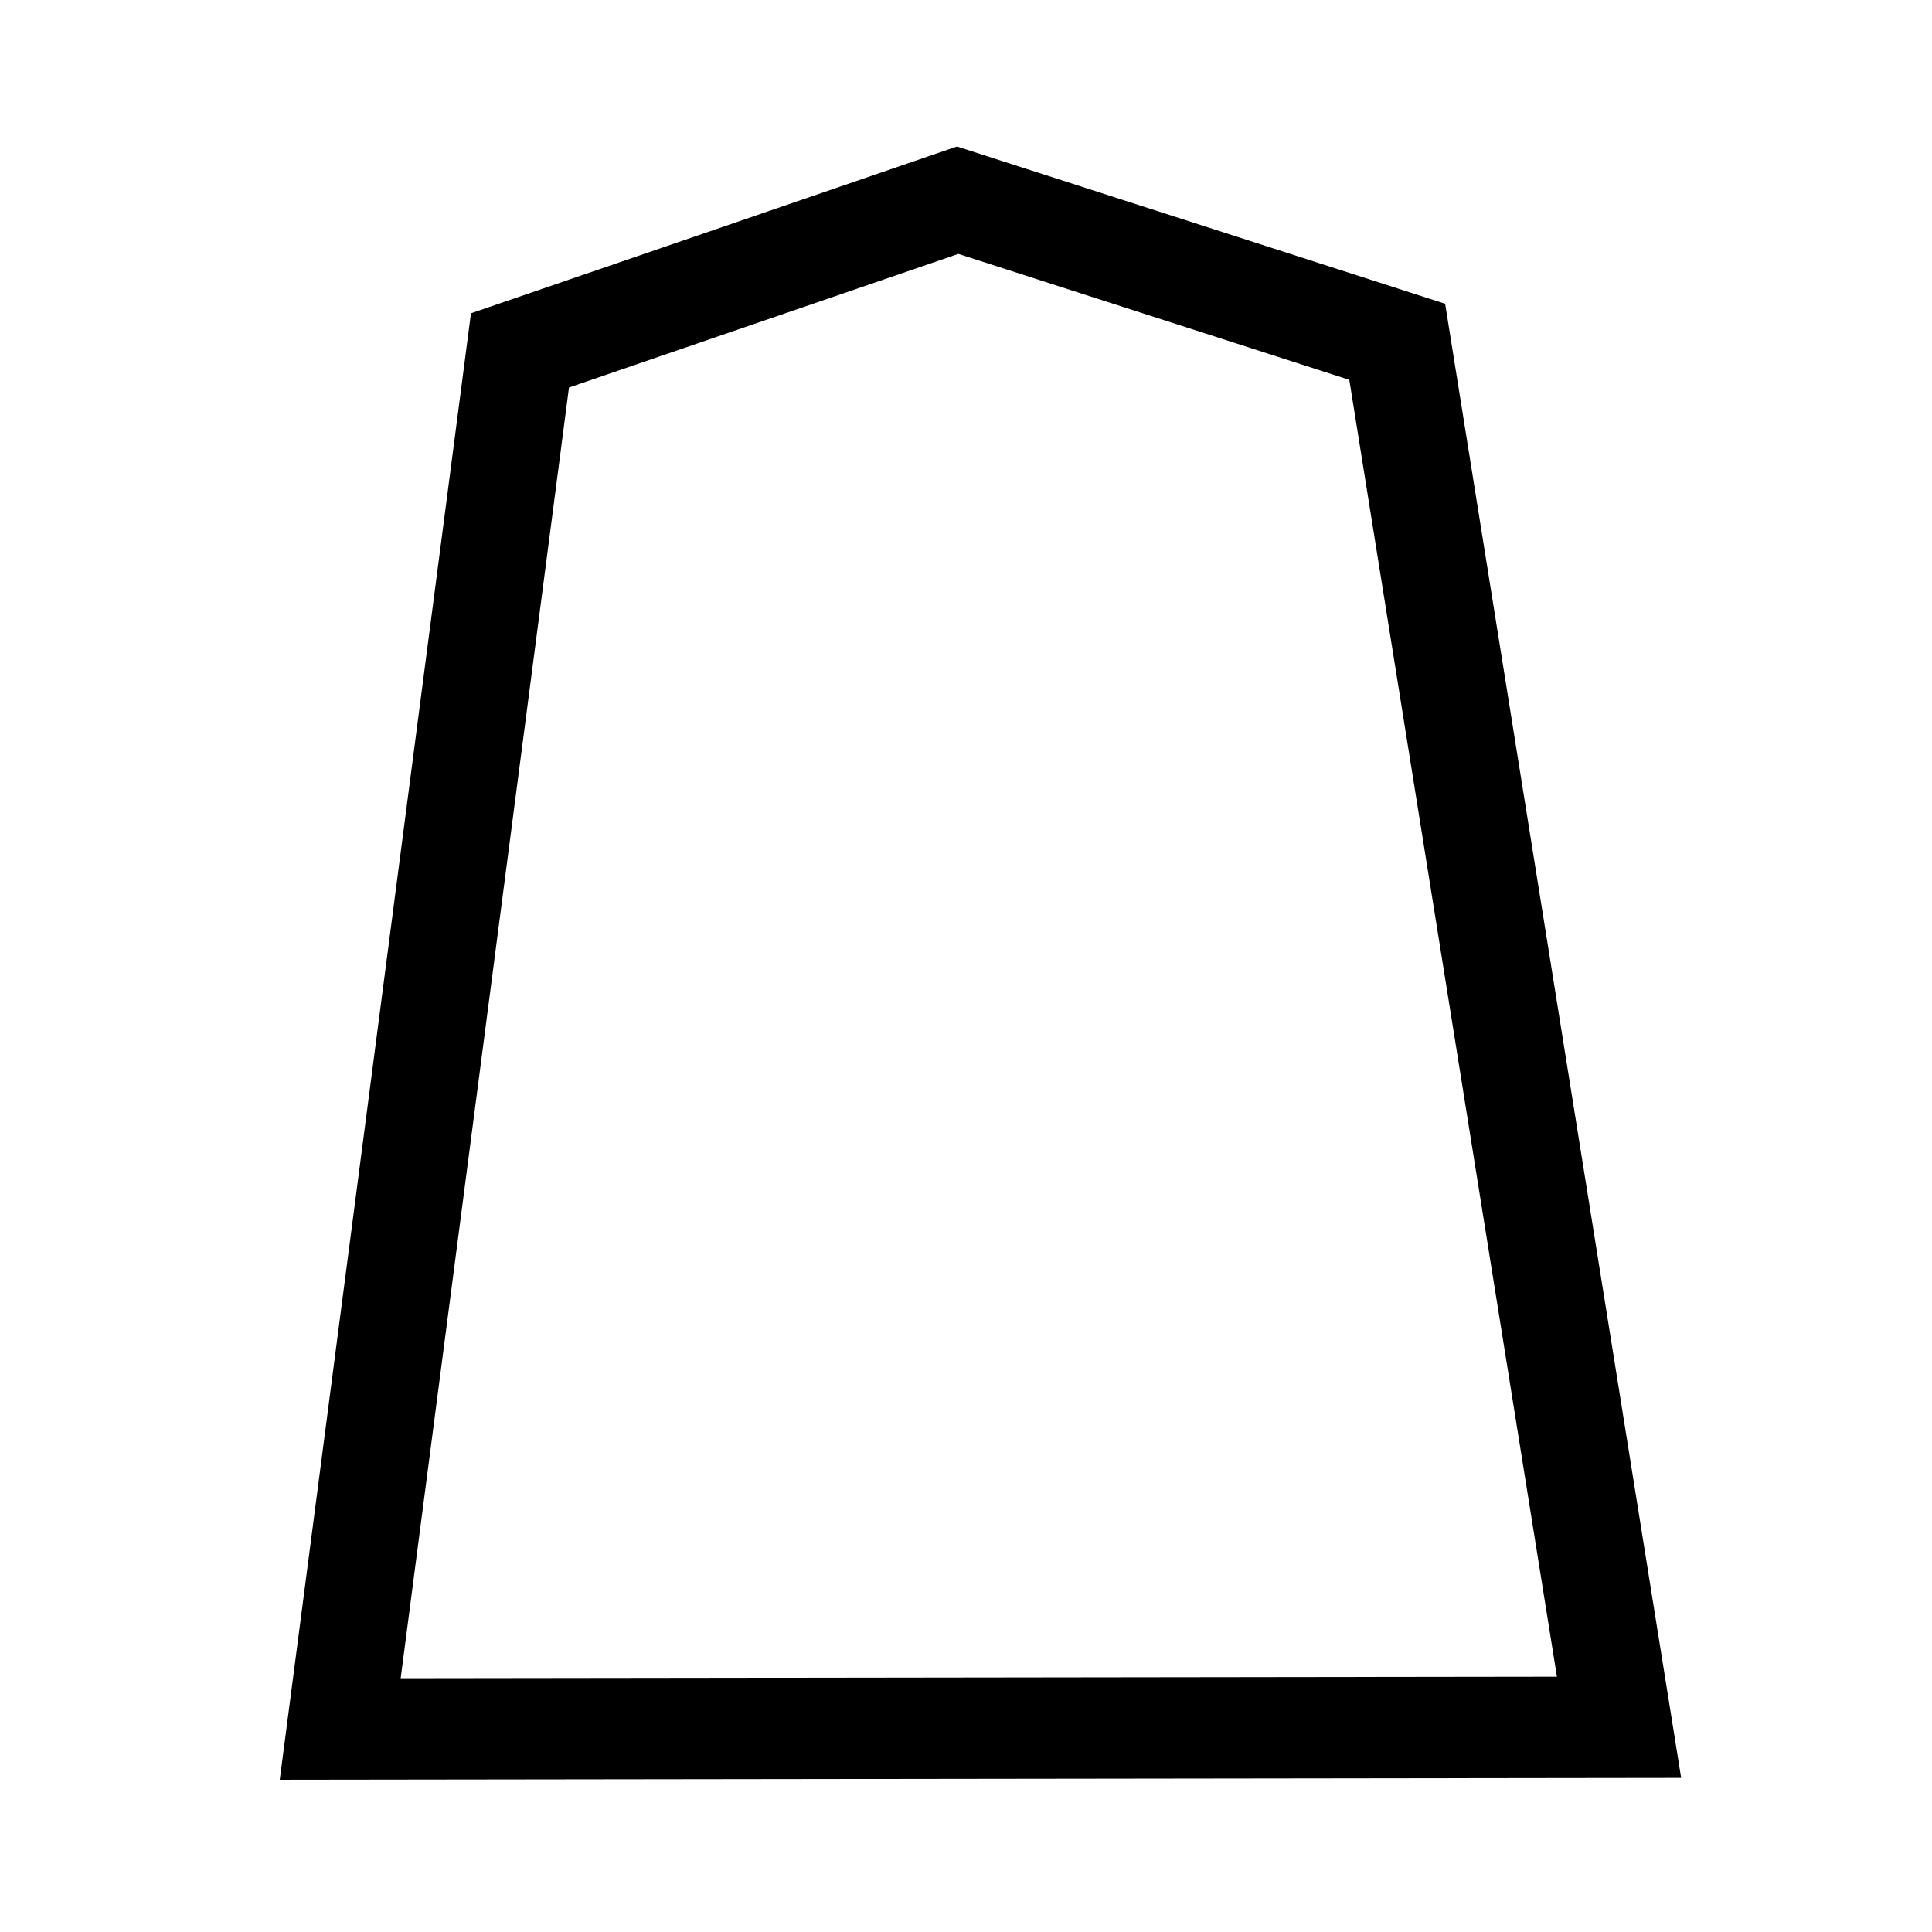
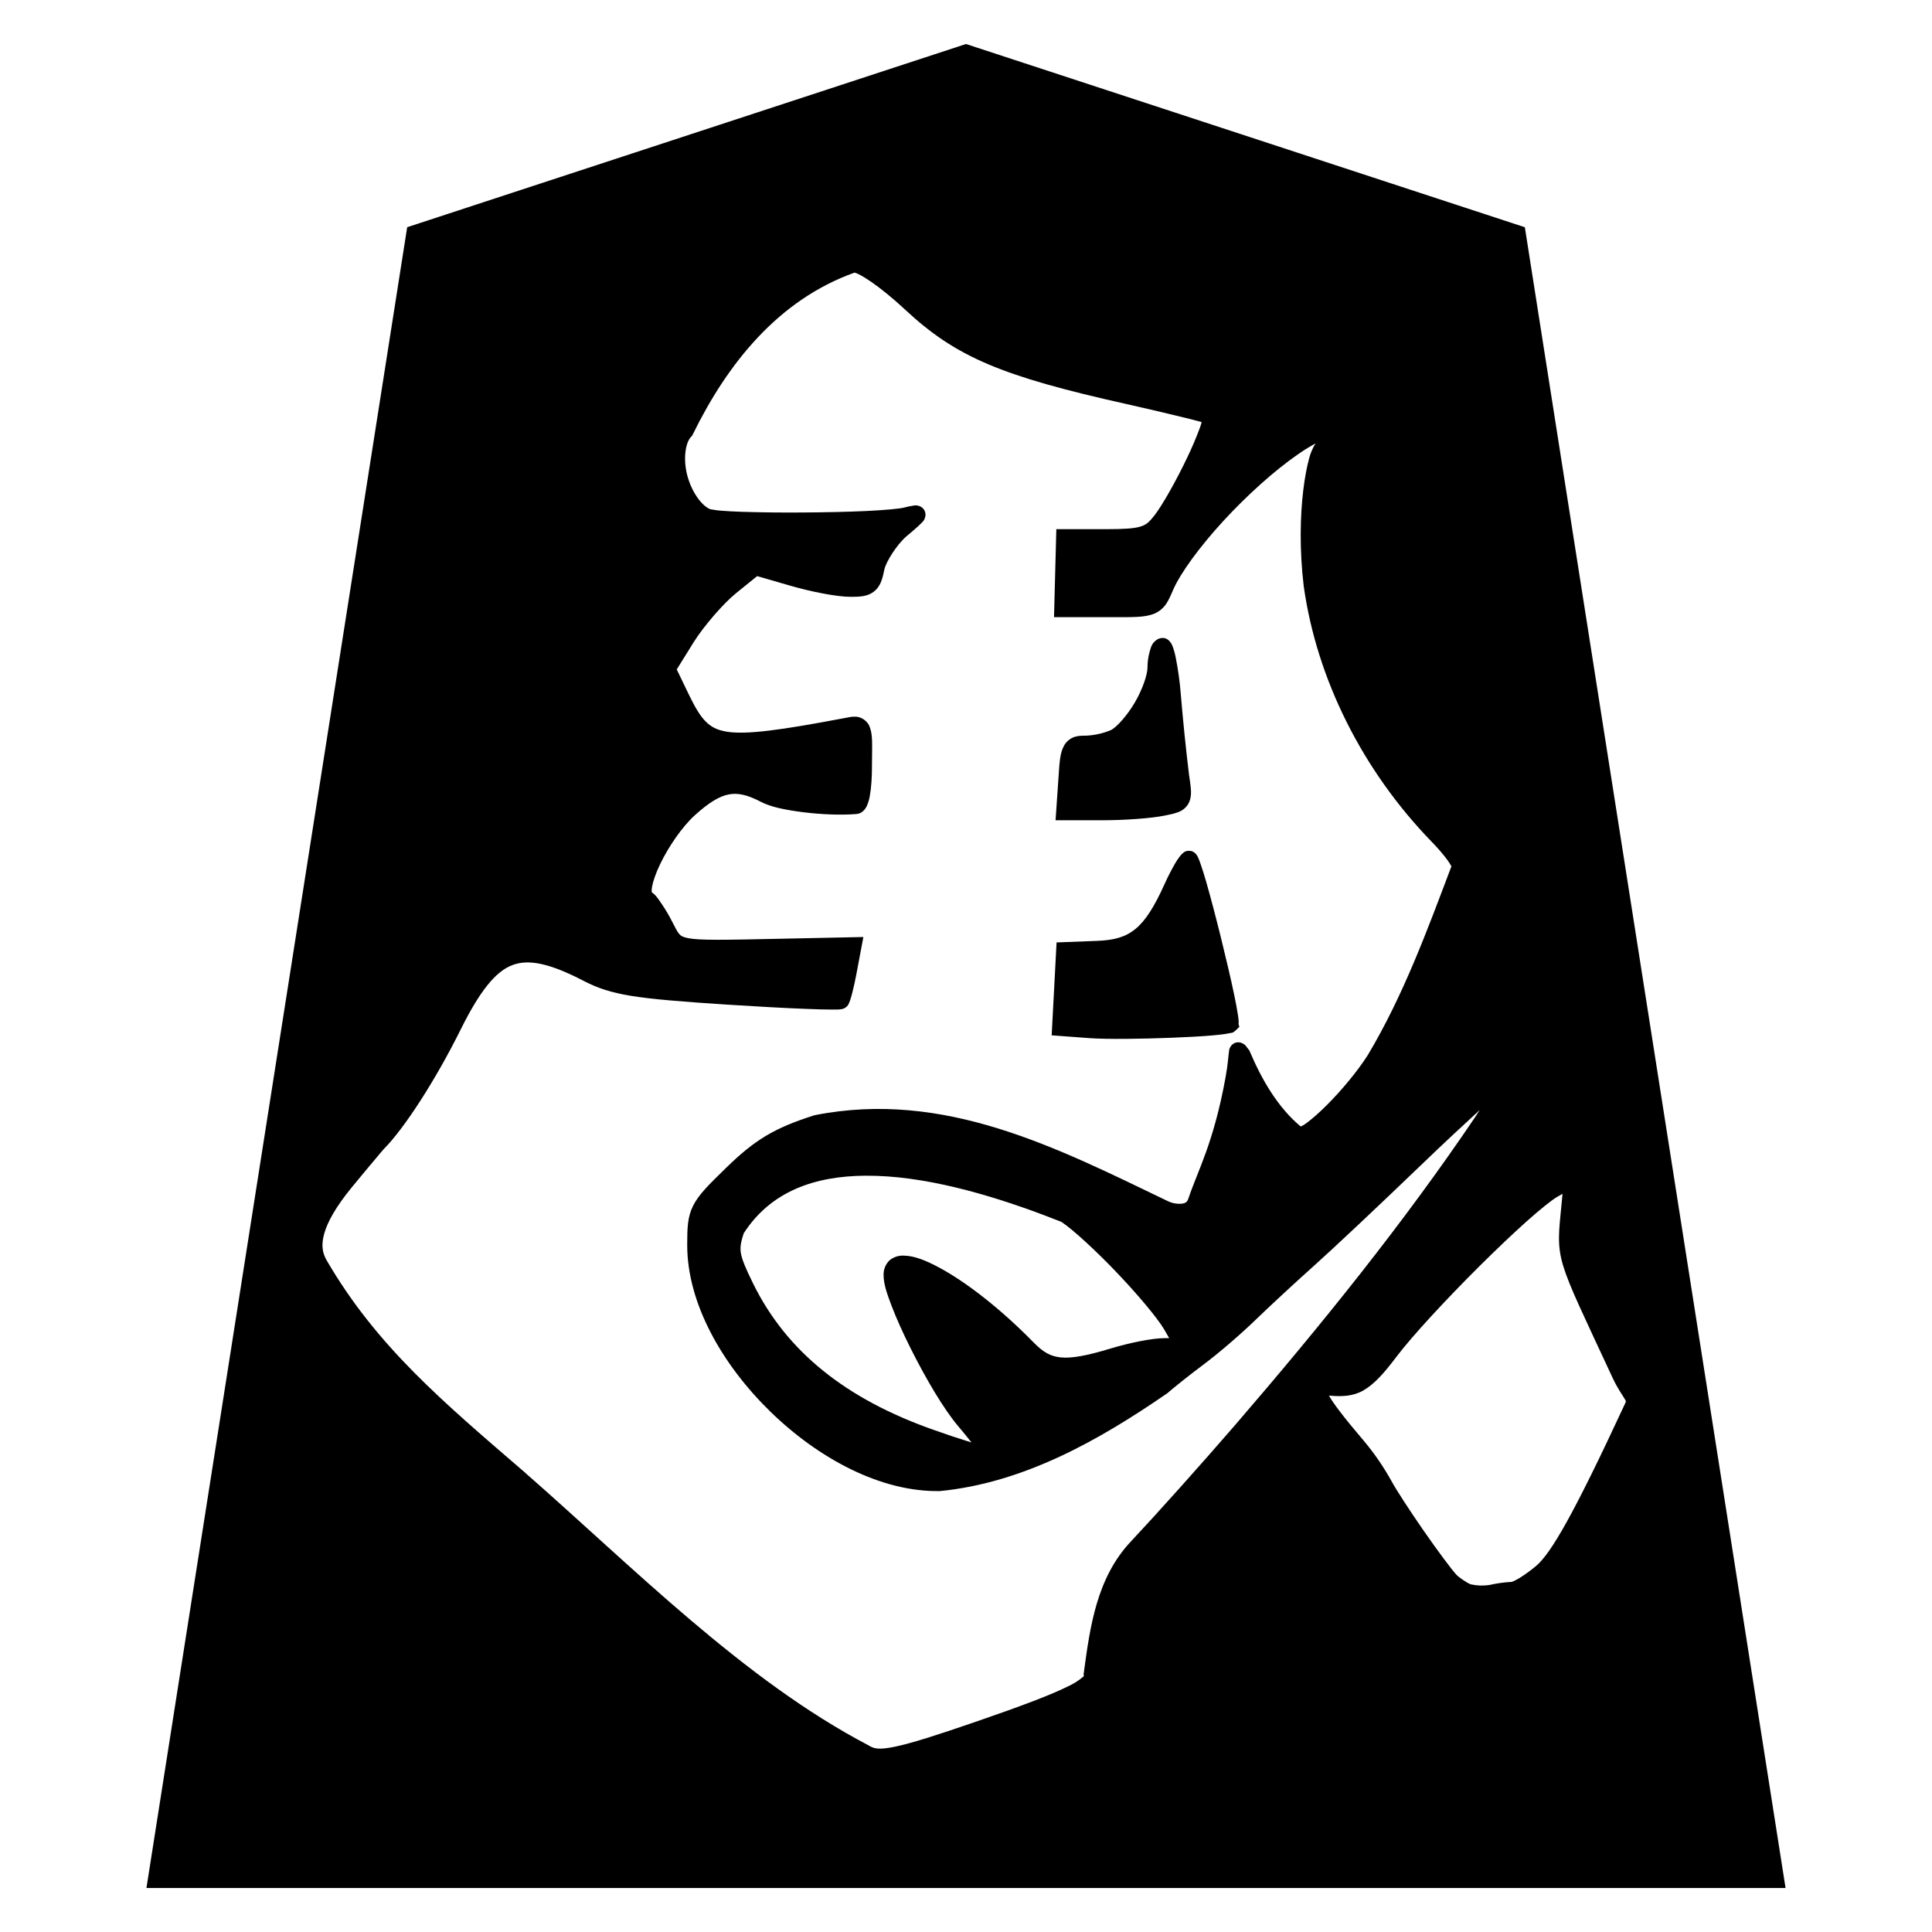
<svg xmlns="http://www.w3.org/2000/svg" viewBox="0 0 50 50">
-   <path d="M 21.7 -0.3 L 35.2 4.5 L 41.3 49.7 L 1.8 49.2 L 8.1 4.4 Z" style="fill:none;stroke:#000;stroke-width:3.3;" transform="matrix(.8377 -.01116 .01396 .7948 6.61 5.662)" />
+   <path d="M25 1.139 10.538 5.88 3.79 48.861h42.42l-6.747-42.98Zm-2.89 5.916c.021.006.048.01.112.042q.132.065.323.196c.253.174.565.427.89.73 1.307 1.216 2.48 1.712 5.72 2.434.55.123 1.064.245 1.447.339.192.047.351.087.464.118l.033.01c-.012.043-.022.081-.045.145a9 9 0 0 1-.324.762c-.275.58-.64 1.234-.854 1.509-.14.178-.21.241-.363.288-.154.048-.419.067-.885.067h-1.29l-.03 1.133-.03 1.144h1.428c.596 0 .904.013 1.162-.088a.7.7 0 0 0 .31-.252c.071-.106.12-.22.18-.361.193-.444.691-1.123 1.298-1.784.607-.66 1.327-1.312 1.956-1.744.172-.119.309-.199.434-.267a1.4 1.4 0 0 0-.164.38c-.06.22-.114.502-.154.833-.079.663-.101 1.53.013 2.49l.001.002v.001c.339 2.401 1.526 4.766 3.31 6.603.156.16.299.326.398.46.05.068.087.129.11.17.004.006.001-.004.004.002-.636 1.684-1.25 3.354-2.164 4.886-.267.42-.678.912-1.055 1.29-.19.19-.371.351-.517.46-.101.076-.131.084-.166.101-.593-.496-1.003-1.203-1.318-1.943l-.01-.025-.018-.021q-.031-.043-.059-.078c-.02-.024-.031-.049-.1-.085a.24.24 0 0 0-.173-.02.24.24 0 0 0-.138.105c-.04.067-.036.095-.04.127-.02.13-.024.315-.09.674-.309 1.703-.727 2.426-.957 3.12-.034.103-.071.125-.16.142a.7.7 0 0 1-.399-.076c-2.854-1.373-5.765-2.876-9.115-2.213l-.011.003-.012.003c-1.027.33-1.524.627-2.28 1.366-.448.437-.697.681-.843.969s-.154.574-.154 1.023c0 1.5.899 3.085 2.148 4.304s2.861 2.082 4.374 2.06h.019c2.178-.215 4.118-1.318 5.858-2.514l.01-.006.011-.008c.147-.13.583-.479.946-.75.38-.283.975-.795 1.348-1.158.36-.348 1.045-.983 1.517-1.404.482-.43 1.695-1.572 2.708-2.547.707-.68 1.135-1.073 1.573-1.476-.03.05-.068.095-.094.146-1.883 2.793-4.025 5.439-6.233 8.002-.926 1.07-2.037 2.31-2.694 3.01-.9.947-1.068 2.237-1.226 3.399l-.008.057.01.028c-.002.004-.001.008-.021.028a1.7 1.7 0 0 1-.404.253c-.43.214-1.183.5-2.337.897-1.06.366-1.712.572-2.122.657s-.54.057-.672-.022l-.011-.006q-.002 0-.003-.003c-3.233-1.69-6.104-4.618-8.89-7.056v-.002c-2.132-1.837-3.843-3.272-5.135-5.491-.111-.191-.15-.39-.068-.69.082-.301.299-.697.715-1.205a93 93 0 0 1 .74-.888l.081-.095c.554-.553 1.376-1.849 1.993-3.093.491-.99.9-1.505 1.335-1.673s.99-.042 1.866.413c.34.176.681.294 1.221.382.54.087 1.286.148 2.485.226.785.05 1.506.09 2.038.11.266.011.484.017.641.017q.118.002.192-.001l.07-.007q.017-.002.044-.009l.037-.014.026-.015.04-.03c.046-.046.049-.07.06-.093l.028-.071q.026-.078.054-.185a8 8 0 0 0 .112-.512l.177-.94-2.262.047c-1.327.029-1.977.041-2.269-.017-.146-.029-.188-.056-.236-.11s-.101-.16-.186-.326a4 4 0 0 0-.273-.46c-.092-.134-.15-.23-.275-.31.026.017.026.04.023.017a.5.5 0 0 1 .011-.152c.027-.144.1-.352.208-.577.216-.45.569-.967.902-1.268.36-.325.63-.488.872-.534s.484.01.834.192c.258.135.651.213 1.103.269s.95.079 1.368.046c.14-.01.222-.116.264-.197a1 1 0 0 0 .082-.27q.058-.31.057-.827c0-.527.03-.777-.08-1.009a.43.43 0 0 0-.32-.216c-.115-.008-.207.016-.323.038-1.629.309-2.533.434-3.04.349-.252-.043-.404-.123-.547-.269-.143-.145-.274-.37-.425-.681l-.318-.66.437-.703c.258-.414.778-1.013 1.095-1.268l.549-.444.855.247c.547.159 1.21.289 1.57.289.247 0 .444-.011.606-.143.163-.132.213-.324.261-.562.039-.194.322-.65.58-.868.132-.11.23-.195.303-.262q.055-.05.095-.093c.027-.03.054-.05.077-.129a.24.24 0 0 0-.015-.175.24.24 0 0 0-.135-.118c-.08-.027-.113-.016-.15-.011-.076.01-.152.028-.258.054-.103.026-.493.064-.97.086s-1.063.035-1.64.038a40 40 0 0 1-1.589-.018 12 12 0 0 1-.558-.031c-.144-.013-.26-.042-.243-.034-.235-.093-.493-.468-.6-.887-.107-.418-.047-.84.105-.993l.025-.026.016-.033c.903-1.845 2.222-3.483 4.181-4.184zm7.935 9.459a.3.3 0 0 0-.088.03c-.15.093-.17.203-.205.325a1.5 1.5 0 0 0-.055.407c0 .186-.132.57-.327.903s-.463.633-.613.713a1.9 1.9 0 0 1-.65.147c-.106 0-.202 0-.305.034a.5.5 0 0 0-.26.216c-.112.199-.12.426-.148.829l-.076 1.11h1.22c.556 0 1.242-.048 1.59-.118.139-.028.248-.049.35-.087a.5.5 0 0 0 .272-.214c.121-.217.067-.423.02-.773a57 57 0 0 1-.211-2.066 8 8 0 0 0-.132-.955 1.7 1.7 0 0 0-.085-.3.4.4 0 0 0-.083-.13.24.24 0 0 0-.116-.07.3.3 0 0 0-.098-.001m.736 5.505c-.113-.002-.149.044-.177.068a.5.5 0 0 0-.067.072q-.06.075-.122.181a6 6 0 0 0-.278.544c-.266.59-.496.948-.75 1.156s-.541.293-1 .31l-1.043.04-.063 1.194-.064 1.21.967.072c.468.034 1.345.022 2.133-.009.394-.015.761-.035 1.043-.059.14-.012.26-.025.352-.039q.067-.01.123-.023c.037-.01.062.008.146-.071l.093-.089-.02-.076a1 1 0 0 0 .003-.07 2 2 0 0 0-.02-.167 10 10 0 0 0-.095-.511c-.085-.409-.21-.94-.34-1.468-.131-.53-.269-1.056-.383-1.453a9 9 0 0 0-.153-.487 2 2 0 0 0-.06-.153.4.4 0 0 0-.04-.07c-.01-.013-.02-.027-.044-.048a.23.23 0 0 0-.092-.048zm-8.38 8.408q.281-.001.571.019c1.548.109 3.225.672 4.497 1.176.296.196.882.735 1.424 1.302.548.573 1.068 1.193 1.239 1.487l.126.22h-.114c-.333.001-.923.123-1.414.272-.603.183-.998.255-1.274.227s-.459-.136-.71-.391c-.853-.871-1.738-1.556-2.434-1.931-.349-.188-.644-.306-.91-.312a.54.54 0 0 0-.38.12.51.51 0 0 0-.155.386c0 .219.083.47.208.795.124.324.295.705.489 1.092.387.775.855 1.574 1.237 2.024.16.189.25.302.34.418a22 22 0 0 1-.961-.32c-2.308-.807-3.83-2.05-4.686-3.786-.194-.393-.291-.625-.32-.794-.027-.16.002-.291.072-.511.703-1.093 1.844-1.485 3.155-1.493m18.037.469-.026.271c-.068.71-.121 1.048.043 1.593.165.544.526 1.276 1.278 2.896.132.286.26.451.307.537s.054.051-.007.182c-1.308 2.817-1.892 3.826-2.283 4.155a4 4 0 0 1-.417.304 2 2 0 0 1-.157.085c-.04.018-.073.02-.036.019h-.001a3.5 3.5 0 0 0-.598.082 1.3 1.3 0 0 1-.483-.019c-.1-.04-.3-.178-.364-.245-.122-.128-.497-.633-.852-1.145-.356-.513-.713-1.06-.84-1.298a6.6 6.6 0 0 0-.699-1.016c-.51-.597-.803-.983-.91-1.18.327.032.622.02.886-.13.288-.165.536-.444.861-.874.416-.55 1.302-1.503 2.159-2.355.429-.426.852-.828 1.208-1.147.356-.318.657-.557.788-.633z" />
</svg>
